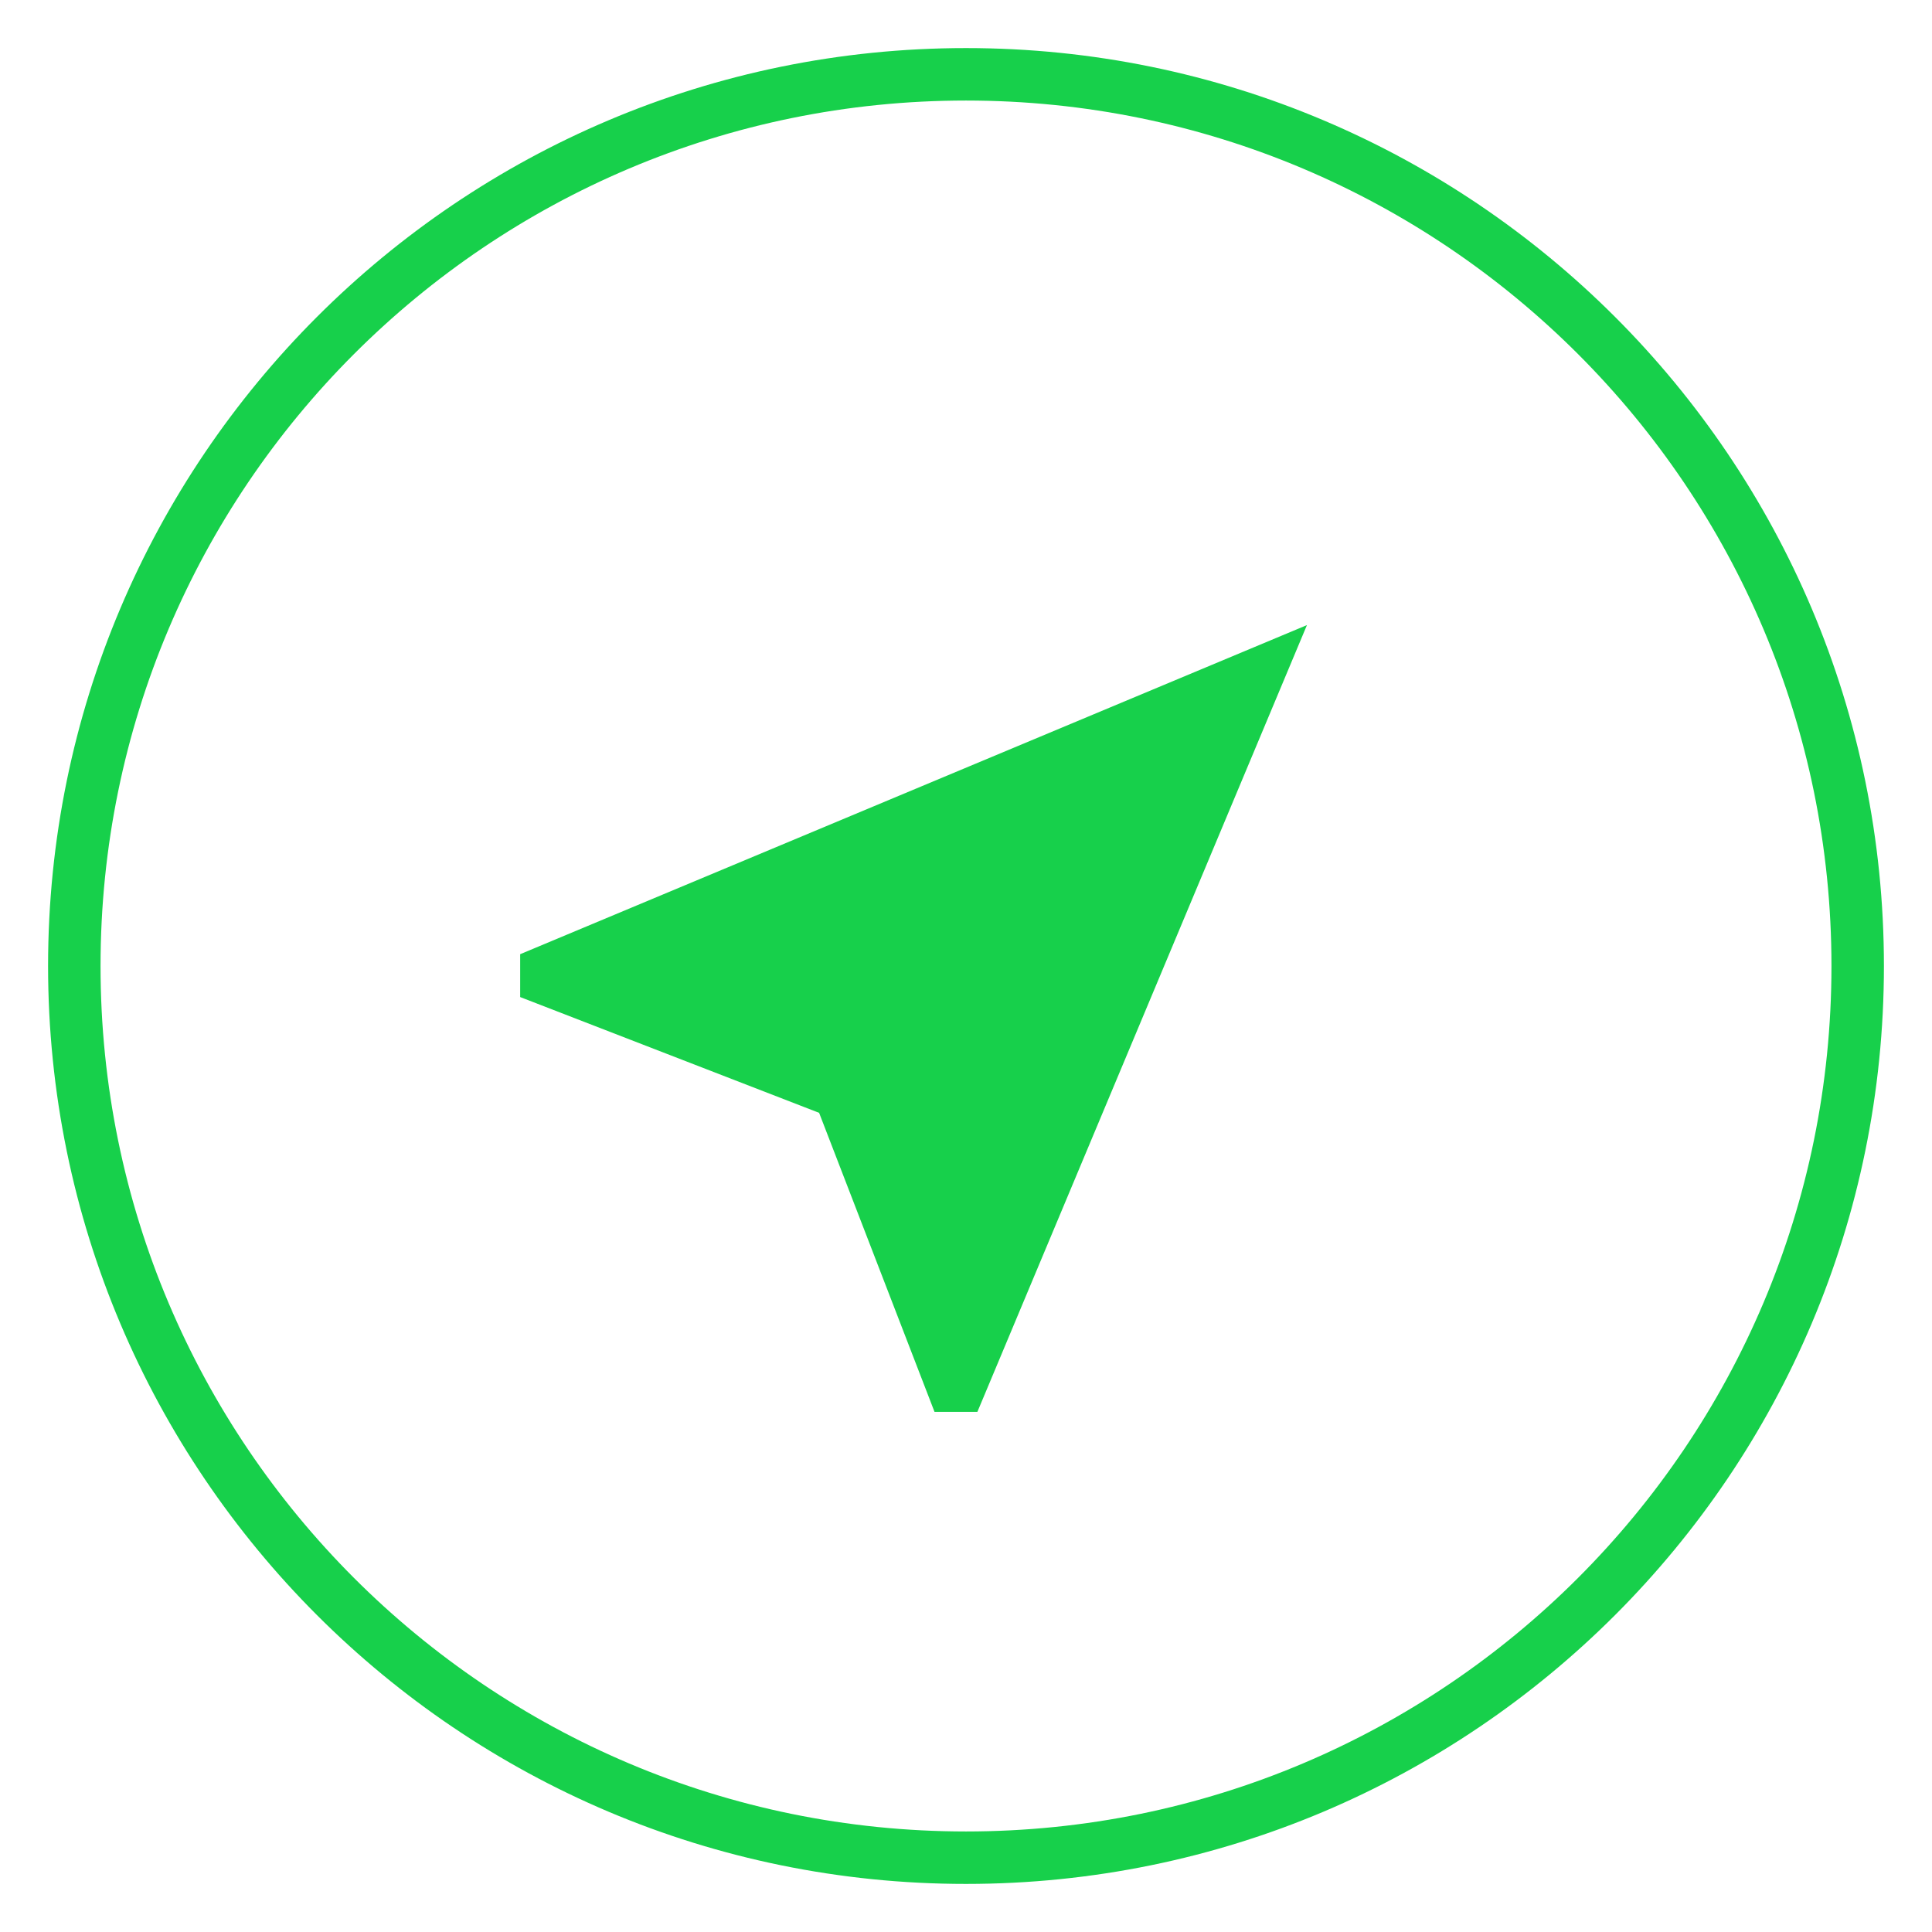
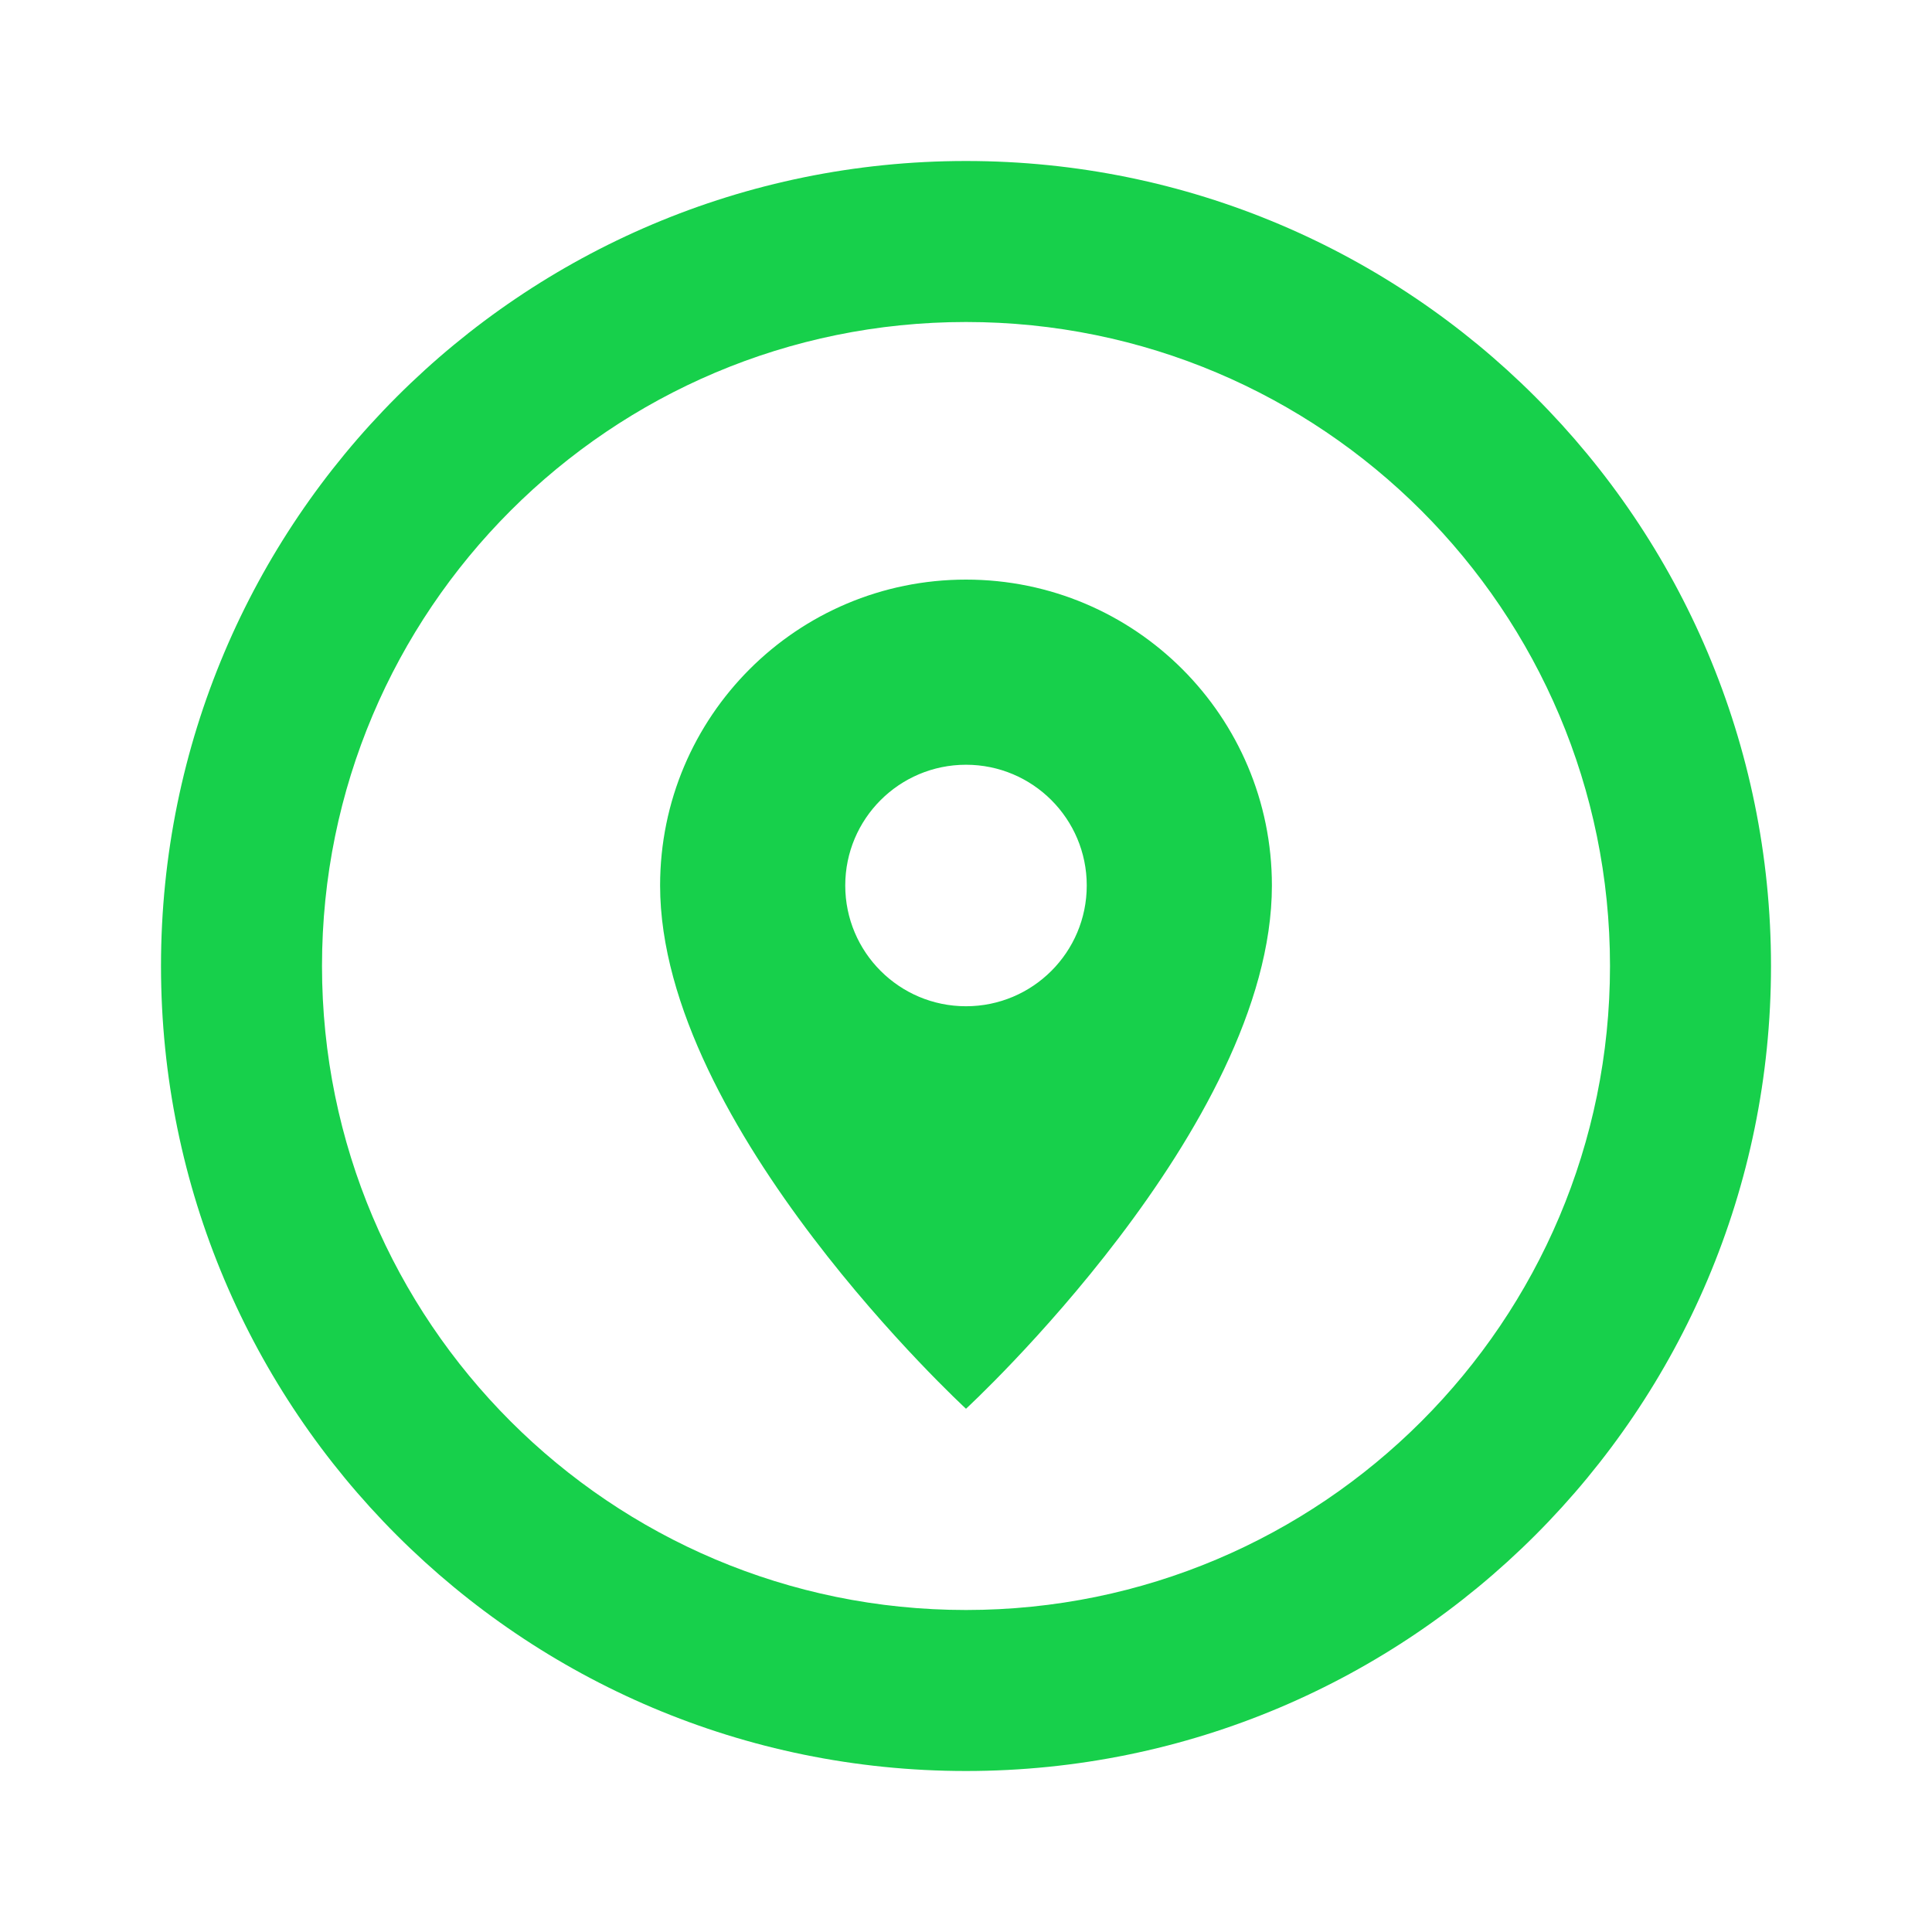
- <svg xmlns="http://www.w3.org/2000/svg" width="26px" height="26px" viewBox="0 0 26 26" version="1.1">
-   <defs />
-   <g id="Symbols" stroke="none" stroke-width="1" fill="none" fill-rule="evenodd">
-     <g id="Tex-Input/Regular" transform="translate(-613, -11)">
-       <g id="ic_hidden-location">
-         <g transform="translate(614, 12)">
-           <circle id="Oval-28" stroke="#17D04B" stroke-width="0.706" cx="12" cy="12" r="12" />
-           <g id="ic_near_me" transform="translate(4.235294, 5.647059)">
-             <polygon id="Bounds" points="0 0 14.118 0 14.118 14.118 0 14.118" />
-             <polygon id="Icon" fill="#17D04B" points="12.353 1.765 1.765 6.194 1.765 6.771 5.788 8.329 7.341 12.353 7.918 12.353" />
-           </g>
-         </g>
-       </g>
-     </g>
-   </g>
+ <svg xmlns="http://www.w3.org/2000/svg" version="1.1" width="24" height="24" viewBox="0 0 24 24">
+   <path fill="#17D04B" d="M12,20A8,8 0 0,1 4,12A8,8 0 0,1 12,4A8,8 0 0,1 20,12A8,8 0 0,1 12,20M12,2A10,10 0 0,0 2,12A10,10 0 0,0 12,22A10,10 0 0,0 22,12A10,10 0 0,0 12,2M12,12.5A1.5,1.5 0 0,1 10.5,11A1.5,1.5 0 0,1 12,9.5A1.5,1.5 0 0,1 13.5,11A1.5,1.5 0 0,1 12,12.5M12,7.2C9.9,7.2 8.2,8.9 8.2,11C8.2,14 12,17.5 12,17.5C12,17.5 15.8,14 15.8,11C15.8,8.9 14.1,7.2 12,7.2Z" />
</svg>
